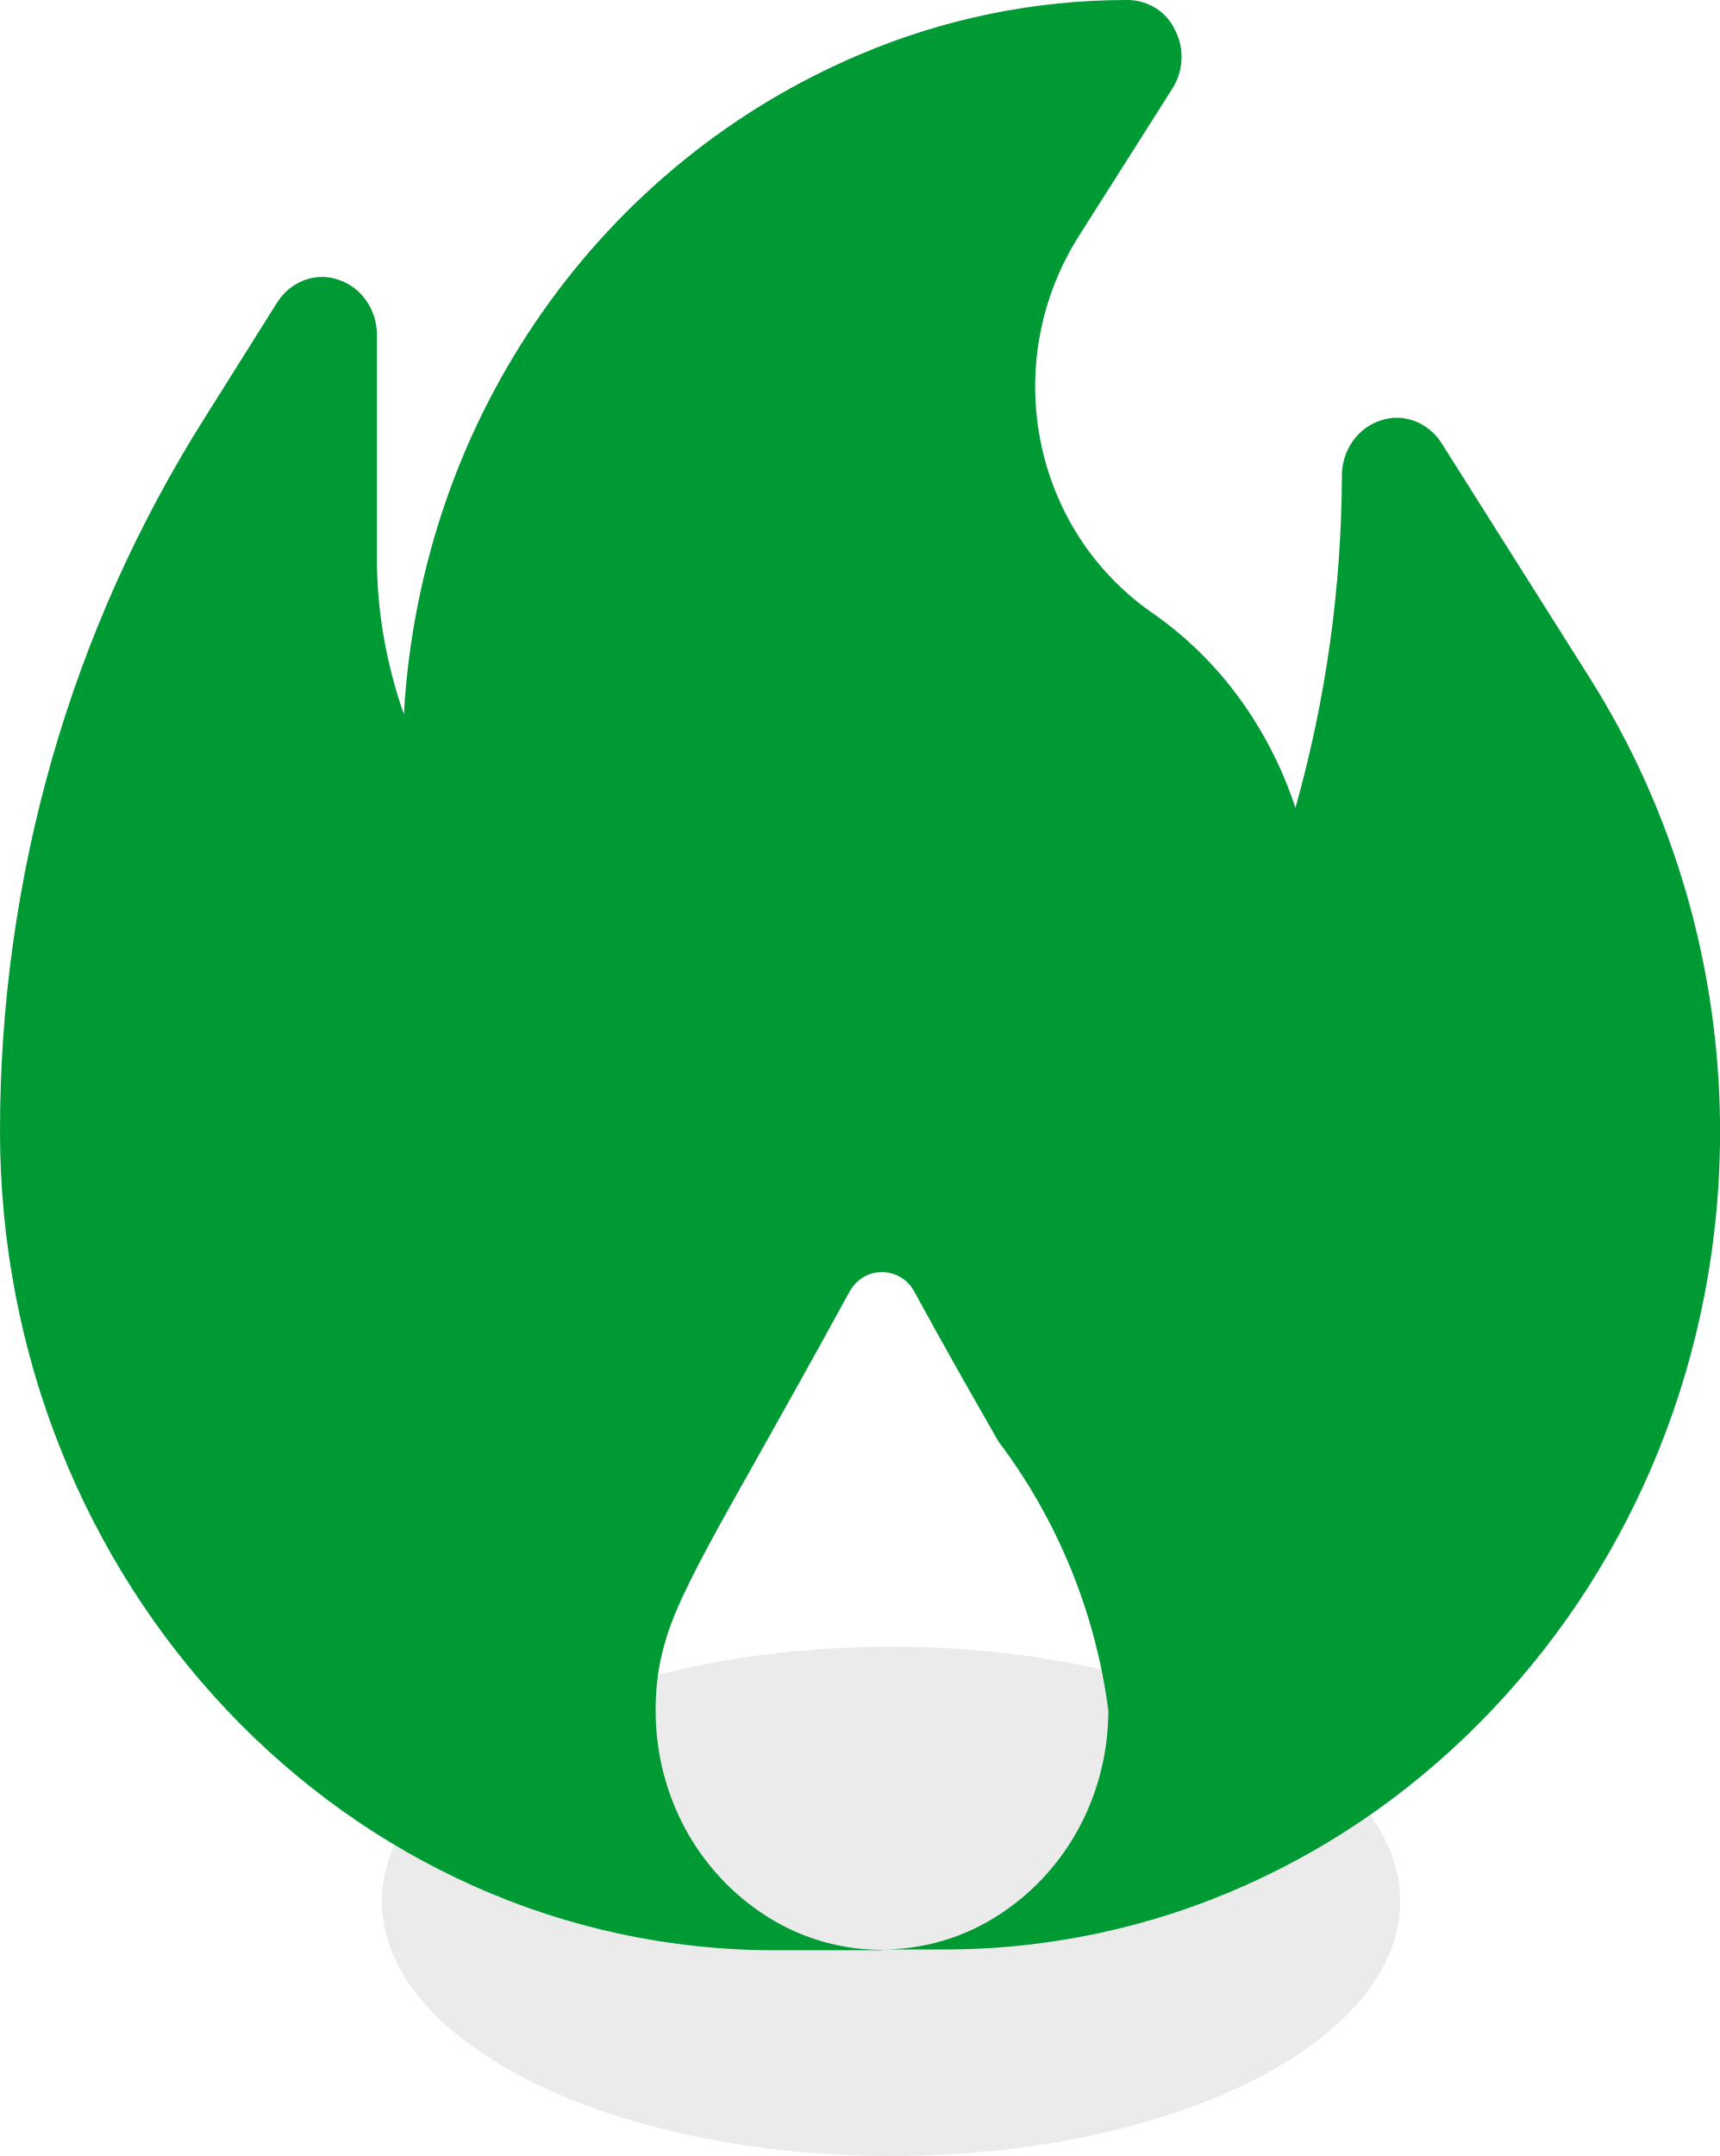
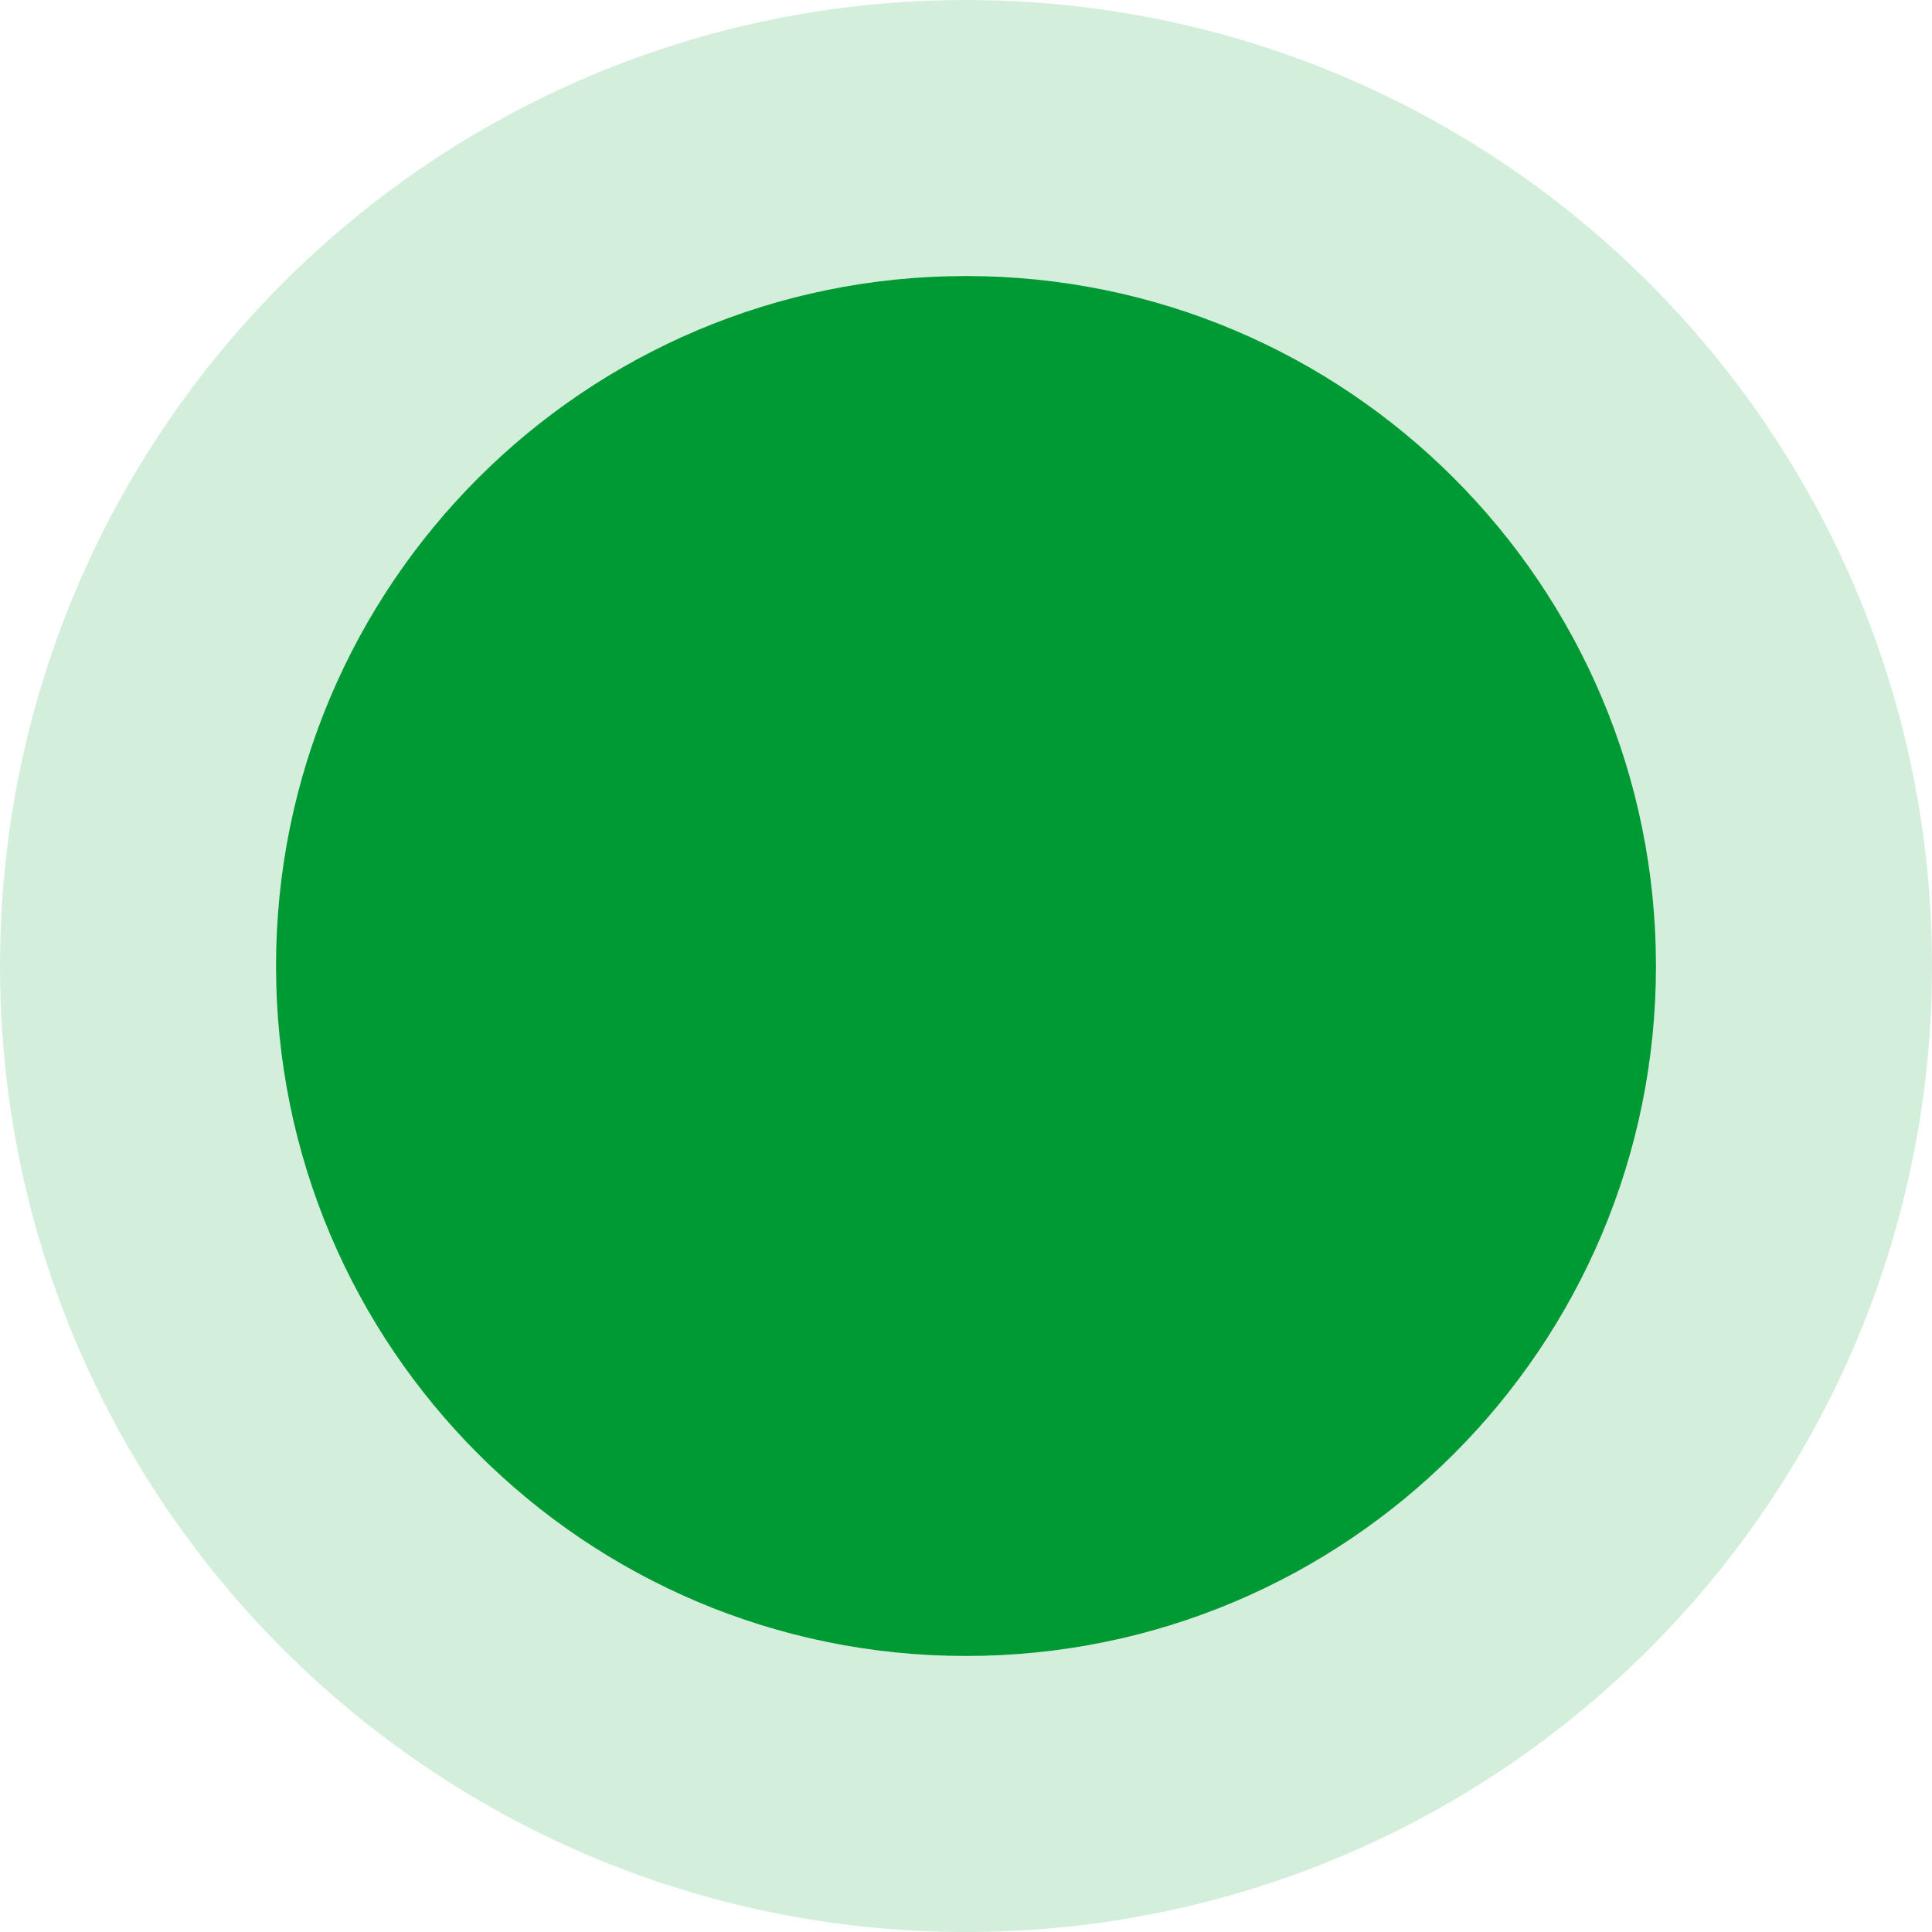
- <svg xmlns="http://www.w3.org/2000/svg" width="13.507" height="16.933" viewBox="0 0 13.507 16.933">
-   <g id="Group_3247" data-name="Group 3247" transform="translate(-699 -428.067)">
-     <ellipse id="Ellipse_77" data-name="Ellipse 77" cx="4" cy="2" rx="4" ry="2" transform="translate(702 441)" fill="#555" opacity="0.12" />
-     <g id="fire" transform="translate(699 428.067)">
-       <g id="fire-2" data-name="fire" transform="translate(0 0)">
-         <path id="Subtraction_2" data-name="Subtraction 2" d="M6.929,15.317H6.085a5.781,5.781,0,0,1-2.367-.506,6,6,0,0,1-1.034-.593,6.226,6.226,0,0,1-.9-.785,6.42,6.42,0,0,1-.743-.951,6.554,6.554,0,0,1-.561-1.091,6.654,6.654,0,0,1-.355-1.206A6.806,6.806,0,0,1,0,8.891,10.649,10.649,0,0,1,.408,5.962a10.348,10.348,0,0,1,1.2-2.68l.569-.906a.44.44,0,0,1,.153-.147.4.4,0,0,1,.2-.054.375.375,0,0,1,.125.021.423.423,0,0,1,.22.162.469.469,0,0,1,.086.269V4.386a3.59,3.59,0,0,0,.055.624,3.784,3.784,0,0,0,.157.6,6.194,6.194,0,0,1,.336-1.693,5.983,5.983,0,0,1,.755-1.47,5.875,5.875,0,0,1,1.1-1.182A5.753,5.753,0,0,1,6.748.431,5.349,5.349,0,0,1,8.856,0a.419.419,0,0,1,.222.063A.4.4,0,0,1,9.23.233a.463.463,0,0,1-.017.458L8.473,1.858a2.208,2.208,0,0,0-.3,1.6,2.19,2.19,0,0,0,.114.389,2.161,2.161,0,0,0,.185.363,2.135,2.135,0,0,0,.575.6,2.861,2.861,0,0,1,.689.673,3.1,3.1,0,0,1,.441.862,9.723,9.723,0,0,0,.365-2.612.469.469,0,0,1,.086-.269.423.423,0,0,1,.22-.162.375.375,0,0,1,.125-.021.4.4,0,0,1,.2.054.44.44,0,0,1,.153.147l1.156,1.831a6.614,6.614,0,0,1,.767,1.705,6.762,6.762,0,0,1,.14,3.161,6.637,6.637,0,0,1-.356,1.206,6.55,6.55,0,0,1-.563,1.091,6.431,6.431,0,0,1-.746.951,6.244,6.244,0,0,1-.9.785,6.018,6.018,0,0,1-1.035.593,5.793,5.793,0,0,1-2.369.506H6.93a1.679,1.679,0,0,0,.691-.148,1.757,1.757,0,0,0,.3-.174,1.828,1.828,0,0,0,.264-.23,1.886,1.886,0,0,0,.218-.278,1.919,1.919,0,0,0,.164-.319,1.947,1.947,0,0,0,.14-.73,4.469,4.469,0,0,0-.863-2.111c-.192-.335-.409-.714-.659-1.173a.288.288,0,0,0-.4-.119.31.31,0,0,0-.113.119c-.285.522-.521.942-.711,1.28v0h0c-.315.56-.523.929-.645,1.217a2.068,2.068,0,0,0-.128.4,1.885,1.885,0,0,0-.037.39,1.947,1.947,0,0,0,.14.73,1.92,1.92,0,0,0,.164.319,1.886,1.886,0,0,0,.218.278,1.829,1.829,0,0,0,.264.23,1.756,1.756,0,0,0,.3.174,1.679,1.679,0,0,0,.691.148h0Z" transform="translate(0 0)" fill="#009a34" />
-       </g>
-     </g>
+ <svg xmlns="http://www.w3.org/2000/svg" width="14" height="14" viewBox="0 0 14 14">
+   <g id="Ellipse_83" data-name="Ellipse 83" transform="translate(2 2)" fill="#009a34" stroke="rgba(0,154,52,0.17)" stroke-width="2">
+     <circle cx="5" cy="5" r="5" stroke="none" />
+     <circle cx="5" cy="5" r="6" fill="none" />
  </g>
</svg>
